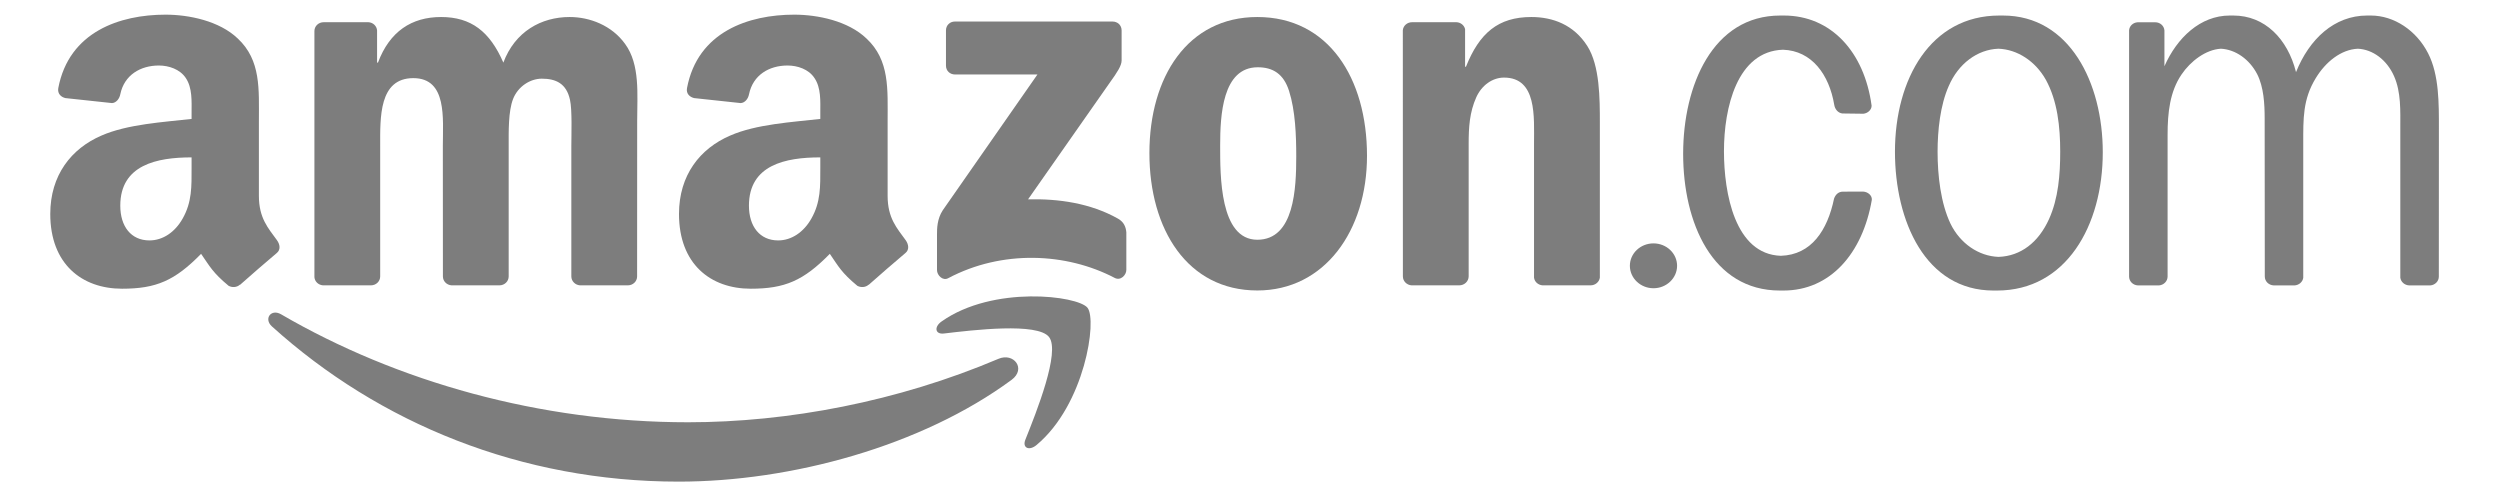
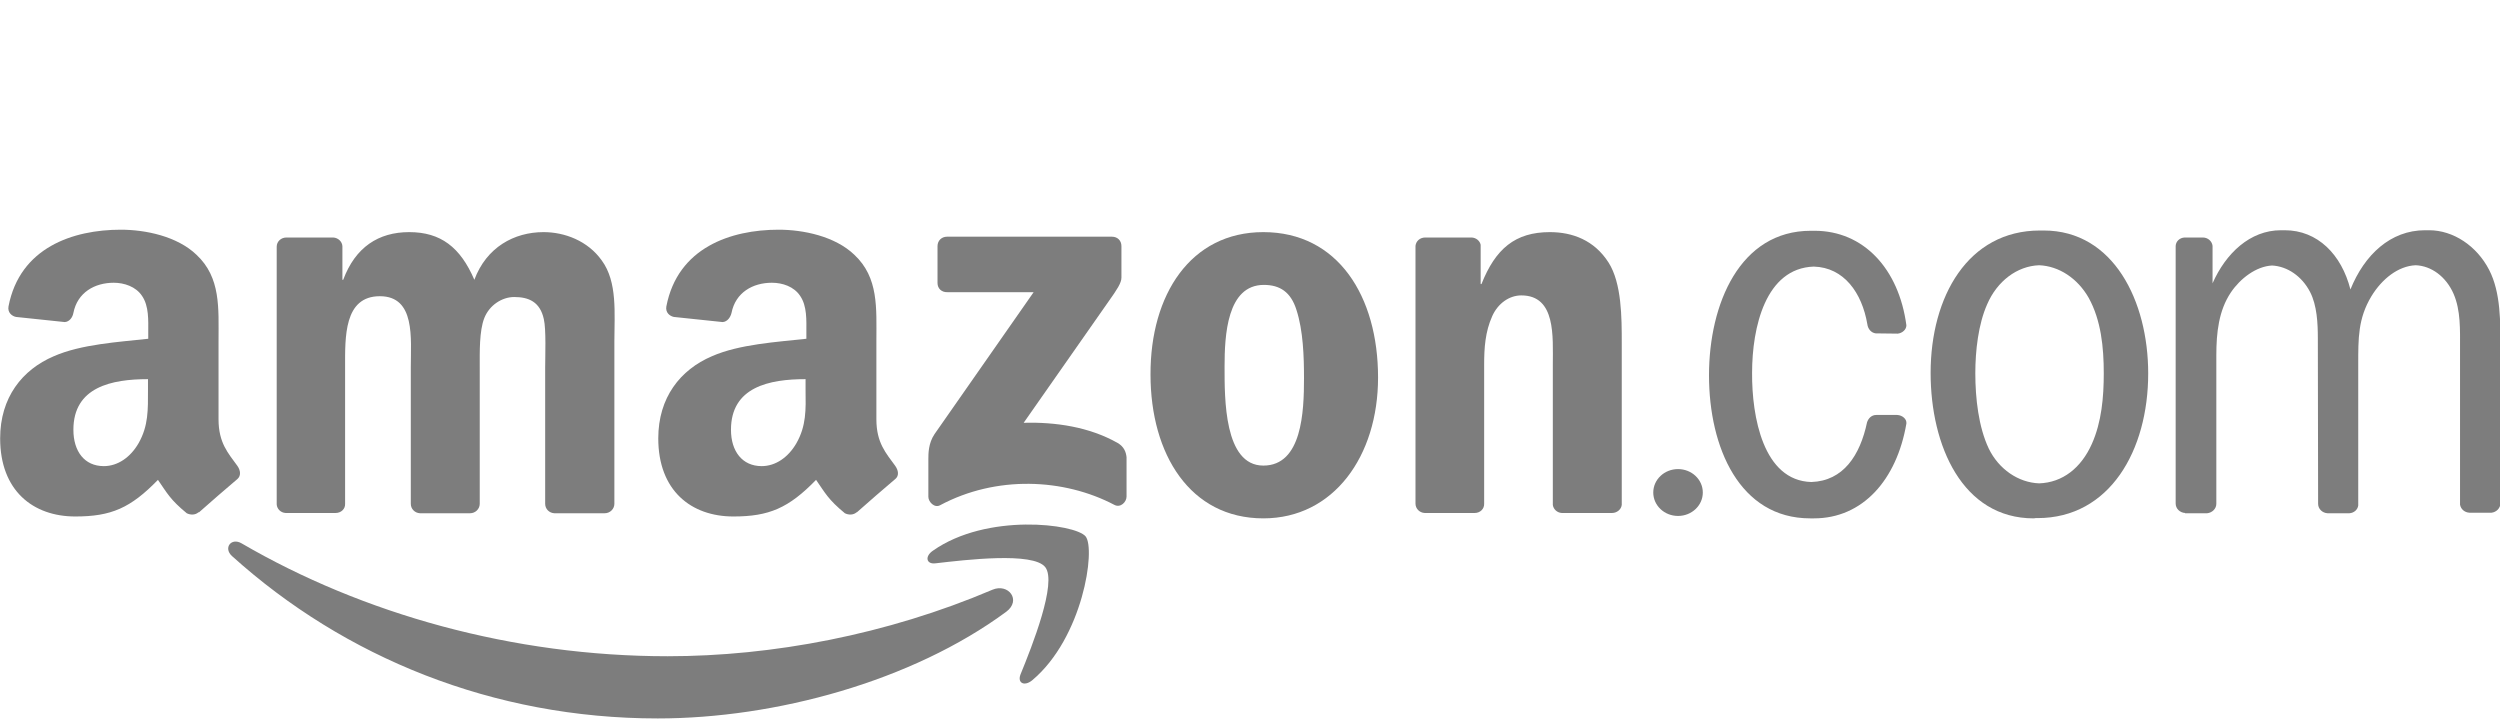
- <svg xmlns="http://www.w3.org/2000/svg" version="1.0" width="971.681" height="195.661" viewBox="0 0 971.681 195.661" id="svg1936">
-   <defs id="defs1938" />
-   <g transform="translate(164.0735,-644.1803)" id="layer1">
-     <g transform="translate(7.081691,7.081144)" id="g1967">
-       <path d="m 222.026,784.734 c -34.999,25.797 -85.729,39.561 -129.406,39.561 -61.243,0 -116.377,-22.651 -158.088,-60.325 -3.277,-2.963 -0.341,-7 3.592,-4.693 45.014,26.191 100.673,41.947 158.166,41.947 38.775,0 81.429,-8.022 120.65,-24.67 5.925,-2.517 10.88,3.88 5.086,8.18" id="path8" style="fill:#7D7D7D;fill-opacity:1;fill-rule:evenodd;stroke:none" />
-       <path d="m 236.577,768.086 c -4.457,-5.715 -29.573,-2.7 -40.846,-1.363 -3.434,0.419 -3.959,-2.569 -0.865,-4.719 20.003,-14.078 52.827,-10.015 56.655,-5.296 3.828,4.745 -0.996,37.647 -19.794,53.351 -2.884,2.412 -5.637,1.127 -4.352,-2.071 4.221,-10.539 13.685,-34.161 9.202,-39.902" id="path10" style="fill:#7D7D7D;fill-opacity:1;fill-rule:evenodd;stroke:none" />
-       <path d="m 196.517,662.616 0,-13.685 c 0,-2.071 1.573,-3.461 3.461,-3.461 l 61.269,0 c 1.966,0 3.539,1.416 3.539,3.461 l 0,11.719 c -0.026,1.966 -1.678,4.536 -4.614,8.599 l -31.749,45.329 c 11.798,-0.288 24.251,1.468 34.947,7.498 2.412,1.363 3.067,3.356 3.251,5.322 l 0,14.603 c 0,1.992 -2.202,4.326 -4.509,3.12 -18.85,-9.884 -43.887,-10.959 -64.729,0.105 -2.124,1.154 -4.352,-1.154 -4.352,-3.146 l 0,-13.869 c 0,-2.228 0.026,-6.03 2.255,-9.412 l 36.782,-52.748 -32.011,0 c -1.966,0 -3.539,-1.389 -3.539,-3.434" id="path12" style="fill:#7D7D7D;fill-rule:evenodd;stroke:none" />
-       <path d="m -26.981,748.004 -18.64,0 c -1.783,-0.131 -3.198,-1.468 -3.33,-3.172 l 0,-95.665 c 0,-1.914 1.599,-3.434 3.592,-3.434 l 17.382,0 c 1.809,0.079 3.251,1.468 3.382,3.198 l 0,12.505 0.341,0 c 4.536,-12.086 13.056,-17.723 24.539,-17.723 11.666,0 18.955,5.637 24.198,17.723 4.509,-12.086 14.76,-17.723 25.745,-17.723 7.813,0 16.359,3.225 21.576,10.461 5.899,8.049 4.693,19.741 4.693,29.992 l -0.026,60.377 c 0,1.914 -1.599,3.461 -3.592,3.461 l -18.614,0 c -1.861,-0.131 -3.356,-1.625 -3.356,-3.461 l 0,-50.703 c 0,-4.037 0.367,-14.105 -0.524,-17.932 -1.389,-6.423 -5.558,-8.232 -10.959,-8.232 -4.509,0 -9.228,3.015 -11.142,7.839 -1.914,4.824 -1.73,12.899 -1.73,18.326 l 0,50.703 c 0,1.914 -1.599,3.461 -3.592,3.461 l -18.614,0 c -1.888,-0.131 -3.356,-1.625 -3.356,-3.461 l -0.026,-50.703 c 0,-10.67 1.757,-26.374 -11.483,-26.374 -13.397,0 -12.872,15.311 -12.872,26.374 l 0,50.703 c 0,1.914 -1.599,3.461 -3.592,3.461" id="path14" style="fill:#7D7D7D;fill-rule:evenodd;stroke:none" />
-       <path d="m 317.534,643.714 c 27.659,0 42.629,23.752 42.629,53.954 0,29.179 -16.543,52.329 -42.629,52.329 -27.161,0 -41.947,-23.752 -41.947,-53.351 0,-29.782 14.97,-52.932 41.947,-52.932 m 0.157,19.532 c -13.738,0 -14.603,18.719 -14.603,30.385 0,11.693 -0.184,36.651 14.445,36.651 14.445,0 15.127,-20.135 15.127,-32.404 0,-8.075 -0.341,-17.723 -2.779,-25.378 -2.097,-6.659 -6.266,-9.255 -12.191,-9.255" id="path16" style="fill:#7D7D7D;fill-rule:evenodd;stroke:none" />
-       <path d="m 396.028,748.004 -18.562,0 c -1.861,-0.131 -3.356,-1.625 -3.356,-3.461 l -0.026,-95.691 c 0.157,-1.757 1.704,-3.12 3.592,-3.12 l 17.277,0 c 1.625,0.079 2.962,1.18 3.33,2.674 l 0,14.629 0.341,0 c 5.217,-13.082 12.532,-19.322 25.404,-19.322 8.363,0 16.517,3.015 21.76,11.273 4.876,7.655 4.876,20.528 4.876,29.782 l 0,60.22 c -0.21,1.678 -1.757,3.015 -3.592,3.015 l -18.693,0 c -1.704,-0.131 -3.12,-1.389 -3.303,-3.015 l 0,-51.962 c 0,-10.461 1.206,-25.771 -11.667,-25.771 -4.535,0 -8.704,3.041 -10.775,7.655 -2.622,5.846 -2.962,11.667 -2.962,18.116 l 0,51.516 c -0.026,1.914 -1.652,3.461 -3.644,3.461" id="path18" style="fill:#7D7D7D;fill-rule:evenodd;stroke:none" />
-       <path d="m 462.33,740.401 c 0,-4.824 4.116,-8.704 9.176,-8.704 5.06,0 9.176,3.88 9.176,8.704 0,4.798 -4.116,8.73 -9.176,8.73 -5.06,0 -9.176,-3.933 -9.176,-8.73" id="path20" style="fill:#7D7D7D;fill-rule:evenodd;stroke:none" />
-       <path d="m 659.821,748.03 c -1.94,-0.079 -3.461,-1.573 -3.461,-3.461 l 0,-95.665 c 0.105,-1.704 1.547,-3.041 3.33,-3.146 l 6.843,0 c 1.888,0 3.408,1.363 3.565,3.146 l 0,13.947 c 4.876,-11.064 13.947,-19.715 25.404,-19.715 l 0.708,0 0.682,0 c 12.165,0 21.052,8.966 24.355,21.996 5.165,-12.872 14.865,-21.996 27.659,-21.996 l 0.655,0 0.76,0 c 9.045,0 17.749,5.82 22.258,14.681 4.352,8.468 4.195,19.741 4.195,29.206 l -0.026,57.546 c 0.026,1.835 -1.468,3.33 -3.33,3.461 l -8.18,0 c -1.783,-0.079 -3.225,-1.337 -3.461,-2.989 l 0,-58.018 c 0,-6.843 0.341,-14.105 -2.438,-20.344 -2.831,-6.371 -8.258,-10.356 -14.078,-10.644 -6.502,0.315 -12.479,5.06 -16.359,11.457 -5.034,8.258 -4.85,15.704 -4.85,25.352 l 0,52.25 c -0.236,1.573 -1.625,2.805 -3.33,2.936 l -8.127,0 c -1.94,-0.079 -3.487,-1.573 -3.487,-3.461 l -0.052,-61.374 c 0,-5.637 -0.341,-12.269 -2.936,-17.329 -3.015,-5.768 -8.416,-9.543 -14.078,-9.831 -5.873,0.341 -11.798,4.824 -15.311,10.041 -4.536,6.659 -5.401,14.891 -5.401,23.359 l 0,55.134 c 0,1.835 -1.494,3.33 -3.356,3.461 l -8.153,0" id="path22" style="fill:#7D7D7D;fill-rule:evenodd;stroke:none" />
-       <path d="m 603.665,750.023 c -26.453,0 -38.303,-26.977 -38.303,-53.954 0,-28.367 13.921,-52.932 40.557,-52.932 l 0.682,0 0.734,0 c 25.902,0 38.801,26.164 38.801,53.142 0,28.576 -14.288,53.745 -41.082,53.745 l -0.682,0 -0.708,0 m 1.94,-13.082 c 8.704,-0.288 15.573,-5.689 19.636,-14.681 3.644,-8.075 4.352,-17.329 4.352,-26.191 0,-9.648 -1.049,-19.715 -5.584,-27.973 -4.064,-7.21 -11.037,-11.798 -18.43,-12.06 -8.232,0.288 -15.599,5.873 -19.296,14.472 -3.33,7.446 -4.352,17.329 -4.352,25.561 0,9.255 1.206,19.951 5.034,28 3.723,7.629 10.88,12.584 18.64,12.872" id="path24" style="fill:#7D7D7D;fill-rule:evenodd;stroke:none" />
-       <path d="m 521.003,736.521 c 11.876,-0.367 18.116,-9.884 20.685,-22.206 0.524,-1.547 1.704,-2.727 3.434,-2.727 l 7.839,-0.026 c 1.861,0.079 3.565,1.494 3.408,3.225 -3.618,21 -16.281,35.235 -34.318,35.235 l -0.734,0 -0.682,0 c -26.269,0 -37.595,-26.374 -37.595,-53.142 0,-26.558 11.483,-53.745 37.752,-53.745 l 0.708,0 0.708,0 c 18.247,0 31.25,14.052 34.082,35.052 0,1.573 -1.468,2.936 -3.198,3.12 l -8.206,-0.105 c -1.73,-0.236 -2.858,-1.704 -3.12,-3.356 -1.966,-11.719 -8.704,-21.052 -19.925,-21.419 -17.854,0.577 -22.94,22.546 -22.94,39.456 0,16.281 4.247,40.059 22.101,40.636" id="path26" style="fill:#7D7D7D;fill-rule:evenodd;stroke:none" />
-       <path d="m 147.675,702.308 c 0,7.262 0.184,13.318 -3.487,19.767 -2.962,5.243 -7.682,8.468 -12.899,8.468 -7.157,0 -11.352,-5.453 -11.352,-13.502 0,-15.887 14.236,-18.771 27.737,-18.771 l 0,4.037 m 18.797,45.434 c -1.232,1.101 -3.015,1.18 -4.404,0.446 -6.187,-5.138 -7.314,-7.524 -10.696,-12.427 -10.225,10.434 -17.487,13.554 -30.726,13.554 -15.704,0 -27.895,-9.674 -27.895,-29.048 0,-15.127 8.18,-25.43 19.872,-30.464 10.12,-4.457 24.251,-5.243 35.052,-6.476 l 0,-2.412 c 0,-4.431 0.341,-9.674 -2.281,-13.502 -2.255,-3.434 -6.607,-4.85 -10.461,-4.85 -7.105,0 -13.423,3.644 -14.97,11.195 -0.315,1.678 -1.547,3.33 -3.251,3.408 l -18.063,-1.94 c -1.521,-0.341 -3.225,-1.573 -2.779,-3.906 4.142,-21.917 23.962,-28.524 41.685,-28.524 9.071,0 20.921,2.412 28.078,9.281 9.071,8.468 8.206,19.767 8.206,32.063 l 0,29.048 c 0,8.73 3.618,12.558 7.026,17.277 1.18,1.678 1.442,3.697 -0.079,4.955 -3.801,3.172 -10.565,9.071 -14.288,12.374 l -0.026,-0.052" id="path28" style="fill:#7D7D7D;fill-rule:evenodd;stroke:none" />
-       <path d="m -96.692,702.308 c 0,7.262 0.183,13.318 -3.487,19.767 -2.963,5.243 -7.655,8.468 -12.899,8.468 -7.157,0 -11.326,-5.453 -11.326,-13.502 0,-15.887 14.236,-18.771 27.711,-18.771 l 0,4.037 m 18.797,45.434 c -1.232,1.101 -3.015,1.18 -4.404,0.446 -6.187,-5.138 -7.288,-7.524 -10.696,-12.427 -10.225,10.434 -17.46,13.554 -30.726,13.554 -15.678,0 -27.895,-9.674 -27.895,-29.048 0,-15.127 8.206,-25.43 19.872,-30.464 10.12,-4.457 24.251,-5.243 35.052,-6.476 l 0,-2.412 c 0,-4.431 0.341,-9.674 -2.255,-13.502 -2.281,-3.434 -6.633,-4.85 -10.461,-4.85 -7.105,0 -13.449,3.644 -14.996,11.195 -0.315,1.678 -1.547,3.33 -3.225,3.408 l -18.09,-1.94 c -1.521,-0.341 -3.198,-1.573 -2.779,-3.906 4.168,-21.917 23.962,-28.524 41.685,-28.524 9.071,0 20.921,2.412 28.078,9.281 9.071,8.468 8.206,19.767 8.206,32.063 l 0,29.048 c 0,8.73 3.618,12.558 7.026,17.277 1.206,1.678 1.468,3.697 -0.052,4.955 -3.801,3.172 -10.565,9.071 -14.288,12.374 l -0.052,-0.052" id="path30" style="fill:#7D7D7D;fill-rule:evenodd;stroke:none" />
+ <svg xmlns="http://www.w3.org/2000/svg" version="1.1" id="svg1936" x="0px" y="0px" viewBox="0 0 928.4 266.8" style="enable-background:new 0 0 928.4 266.8;" xml:space="preserve">
+   <style type="text/css">
+ 	.st0{fill:#7D7D7D;}
+ </style>
+   <g id="layer1" transform="translate(164.0735,-644.1803)">
+     <g id="g1967" transform="translate(7.081691,7.081144)">
+       <path id="path8" class="st0" d="M202.5,864.3c-35,25.8-85.7,39.6-129.4,39.6    c-61.2,0-116.4-22.7-158.1-60.3c-3.3-3-0.3-7,3.6-4.7c45,26.2,100.7,41.9,158.2,41.9c38.8,0,81.4-8,120.6-24.7    C203.3,853.6,208.3,860,202.5,864.3" />
+       <path id="path10" class="st0" d="M217,847.7c-4.5-5.7-29.6-2.7-40.8-1.4c-3.4,0.4-4-2.6-0.9-4.7    c20-14.1,52.8-10,56.7-5.3c3.8,4.7-1,37.6-19.8,53.4c-2.9,2.4-5.6,1.1-4.4-2.1C212.1,877.1,221.5,853.4,217,847.7" />
+       <path id="path12" class="st0" d="M177,742.2v-13.7c0-2.1,1.6-3.5,3.5-3.5h61.3    c2,0,3.5,1.4,3.5,3.5v11.7c0,2-1.7,4.5-4.6,8.6l-31.7,45.3c11.8-0.3,24.3,1.5,34.9,7.5c2.4,1.4,3.1,3.4,3.3,5.3v14.6    c0,2-2.2,4.3-4.5,3.1c-18.8-9.9-43.9-11-64.7,0.1c-2.1,1.2-4.4-1.2-4.4-3.1v-13.9c0-2.2,0-6,2.3-9.4l36.8-52.7h-32    C178.6,745.7,177,744.3,177,742.2" />
+       <path id="path14" class="st0" d="M-46.5,827.6h-18.6c-1.8-0.1-3.2-1.5-3.3-3.2v-95.7    c0-1.9,1.6-3.4,3.6-3.4h17.4c1.8,0.1,3.3,1.5,3.4,3.2V741h0.3c4.5-12.1,13.1-17.7,24.5-17.7c11.7,0,19,5.6,24.2,17.7    c4.5-12.1,14.8-17.7,25.7-17.7c7.8,0,16.4,3.2,21.6,10.5c5.9,8,4.7,19.7,4.7,30l0,60.4c0,1.9-1.6,3.5-3.6,3.5H34.7    c-1.9-0.1-3.4-1.6-3.4-3.5v-50.7c0-4,0.4-14.1-0.5-17.9c-1.4-6.4-5.6-8.2-11-8.2c-4.5,0-9.2,3-11.1,7.8S7,768,7,773.5v50.7    c0,1.9-1.6,3.5-3.6,3.5h-18.6c-1.9-0.1-3.4-1.6-3.4-3.5l0-50.7c0-10.7,1.8-26.4-11.5-26.4c-13.4,0-12.9,15.3-12.9,26.4v50.7    C-42.9,826.1-44.5,827.6-46.5,827.6" />
+       <path id="path16" class="st0" d="M298,723.3c27.7,0,42.6,23.8,42.6,54    c0,29.2-16.5,52.3-42.6,52.3c-27.2,0-41.9-23.8-41.9-53.4C256,746.5,271,723.3,298,723.3 M298.2,742.9    c-13.7,0-14.6,18.7-14.6,30.4c0,11.7-0.2,36.7,14.4,36.7c14.4,0,15.1-20.1,15.1-32.4c0-8.1-0.3-17.7-2.8-25.4    C308.2,745.5,304.1,742.9,298.2,742.9" />
+       <path id="path18" class="st0" d="M376.5,827.6h-18.6c-1.9-0.1-3.4-1.6-3.4-3.5l0-95.7    c0.2-1.8,1.7-3.1,3.6-3.1h17.3c1.6,0.1,3,1.2,3.3,2.7v14.6h0.3c5.2-13.1,12.5-19.3,25.4-19.3c8.4,0,16.5,3,21.8,11.3    c4.9,7.7,4.9,20.5,4.9,29.8v60.2c-0.2,1.7-1.8,3-3.6,3h-18.7c-1.7-0.1-3.1-1.4-3.3-3v-52c0-10.5,1.2-25.8-11.7-25.8    c-4.5,0-8.7,3-10.8,7.7c-2.6,5.8-3,11.7-3,18.1v51.5C380.1,826.1,378.5,827.6,376.5,827.6" />
+       <path id="path20" class="st0" d="M442.8,820c0-4.8,4.1-8.7,9.2-8.7s9.2,3.9,9.2,8.7    c0,4.8-4.1,8.7-9.2,8.7C446.9,828.7,442.8,824.8,442.8,820" />
+       <path id="path22" class="st0" d="M640.3,827.6c-1.9-0.1-3.5-1.6-3.5-3.5v-95.7    c0.1-1.7,1.5-3,3.3-3.1h6.8c1.9,0,3.4,1.4,3.6,3.1v13.9c4.9-11.1,13.9-19.7,25.4-19.7h0.7h0.7c12.2,0,21.1,9,24.4,22    c5.2-12.9,14.9-22,27.7-22h0.7h0.8c9,0,17.7,5.8,22.3,14.7c4.4,8.5,4.2,19.7,4.2,29.2l0,57.5c0,1.8-1.5,3.3-3.3,3.5h-8.2    c-1.8-0.1-3.2-1.3-3.5-3v-58c0-6.8,0.3-14.1-2.4-20.3c-2.8-6.4-8.3-10.4-14.1-10.6c-6.5,0.3-12.5,5.1-16.4,11.5    c-5,8.3-4.9,15.7-4.9,25.4v52.3c-0.2,1.6-1.6,2.8-3.3,2.9h-8.1c-1.9-0.1-3.5-1.6-3.5-3.5l-0.1-61.4c0-5.6-0.3-12.3-2.9-17.3    c-3-5.8-8.4-9.5-14.1-9.8c-5.9,0.3-11.8,4.8-15.3,10c-4.5,6.7-5.4,14.9-5.4,23.4v55.1c0,1.8-1.5,3.3-3.4,3.5H640.3" />
+       <path id="path24" class="st0" d="M584.1,829.6c-26.5,0-38.3-27-38.3-54    c0-28.4,13.9-52.9,40.6-52.9h0.7h0.7c25.9,0,38.8,26.2,38.8,53.1c0,28.6-14.3,53.7-41.1,53.7h-0.7L584.1,829.6 M586.1,816.6    c8.7-0.3,15.6-5.7,19.6-14.7c3.6-8.1,4.4-17.3,4.4-26.2c0-9.6-1-19.7-5.6-28c-4.1-7.2-11-11.8-18.4-12.1    c-8.2,0.3-15.6,5.9-19.3,14.5c-3.3,7.4-4.4,17.3-4.4,25.6c0,9.3,1.2,20,5,28C571.1,811.3,578.3,816.3,586.1,816.6" />
+       <path id="path26" class="st0" d="M501.5,816.1c11.9-0.4,18.1-9.9,20.7-22.2    c0.5-1.5,1.7-2.7,3.4-2.7l7.8,0c1.9,0.1,3.6,1.5,3.4,3.2c-3.6,21-16.3,35.2-34.3,35.2h-0.7h-0.7c-26.3,0-37.6-26.4-37.6-53.1    c0-26.6,11.5-53.7,37.8-53.7h0.7h0.7c18.2,0,31.3,14.1,34.1,35.1c0,1.6-1.5,2.9-3.2,3.1l-8.2-0.1c-1.7-0.2-2.9-1.7-3.1-3.4    c-2-11.7-8.7-21.1-19.9-21.4c-17.9,0.6-22.9,22.5-22.9,39.5C479.4,791.8,483.6,815.6,501.5,816.1" />
+       <path class="st0" d="M161.3,810.1c-3.4-4.7-7-8.5-7-17.3v-29c0-12.3,0.9-23.6-8.2-32.1c-7.2-6.9-19-9.3-28.1-9.3    c-17.7,0-37.5,6.6-41.7,28.5c-0.4,2.3,1.3,3.6,2.8,3.9l18.1,1.9c1.7-0.1,2.9-1.7,3.3-3.4c1.5-7.6,7.9-11.2,15-11.2    c3.9,0,8.2,1.4,10.5,4.9c2.6,3.8,2.3,9.1,2.3,13.5v2.4c-10.8,1.2-24.9,2-35.1,6.5c-11.7,5-19.9,15.3-19.9,30.5    c0,19.4,12.2,29,27.9,29c13.2,0,20.5-3.1,30.7-13.6c3.4,4.9,4.5,7.3,10.7,12.4c1.4,0.7,3.2,0.7,4.4-0.4v0h0l0,0l0,0.1    c3.7-3.3,10.5-9.2,14.3-12.4C162.8,813.8,162.5,811.8,161.3,810.1z M124.6,801.7c-3,5.2-7.7,8.5-12.9,8.5    c-7.2,0-11.4-5.5-11.4-13.5c0-15.9,14.2-18.8,27.7-18.8v4C128.1,789.2,128.3,795.2,124.6,801.7z" />
+       <path class="st0" d="M-83,810.1c-3.4-4.7-7-8.5-7-17.3v-29c0-12.3,0.9-23.6-8.2-32.1c-7.2-6.9-19-9.3-28.1-9.3    c-17.7,0-37.5,6.6-41.7,28.5c-0.4,2.3,1.3,3.6,2.8,3.9l18.1,1.9c1.7-0.1,2.9-1.7,3.2-3.4c1.5-7.6,7.9-11.2,15-11.2    c3.8,0,8.2,1.4,10.5,4.9c2.6,3.8,2.3,9.1,2.3,13.5v2.4c-10.8,1.2-24.9,2-35.1,6.5c-11.7,5-19.9,15.3-19.9,30.5    c0,19.4,12.2,29,27.9,29c13.3,0,20.5-3.1,30.7-13.6c3.4,4.9,4.5,7.3,10.7,12.4c1.4,0.7,3.2,0.7,4.4-0.4l0.1,0.1    c3.7-3.3,10.5-9.2,14.3-12.4C-81.6,813.8-81.8,811.8-83,810.1z M-119.7,801.7c-3,5.2-7.7,8.5-12.9,8.5c-7.2,0-11.3-5.5-11.3-13.5    c0-15.9,14.2-18.8,27.7-18.8v4l0,0C-116.2,789.2-116,795.2-119.7,801.7z" />
    </g>
  </g>
</svg>
